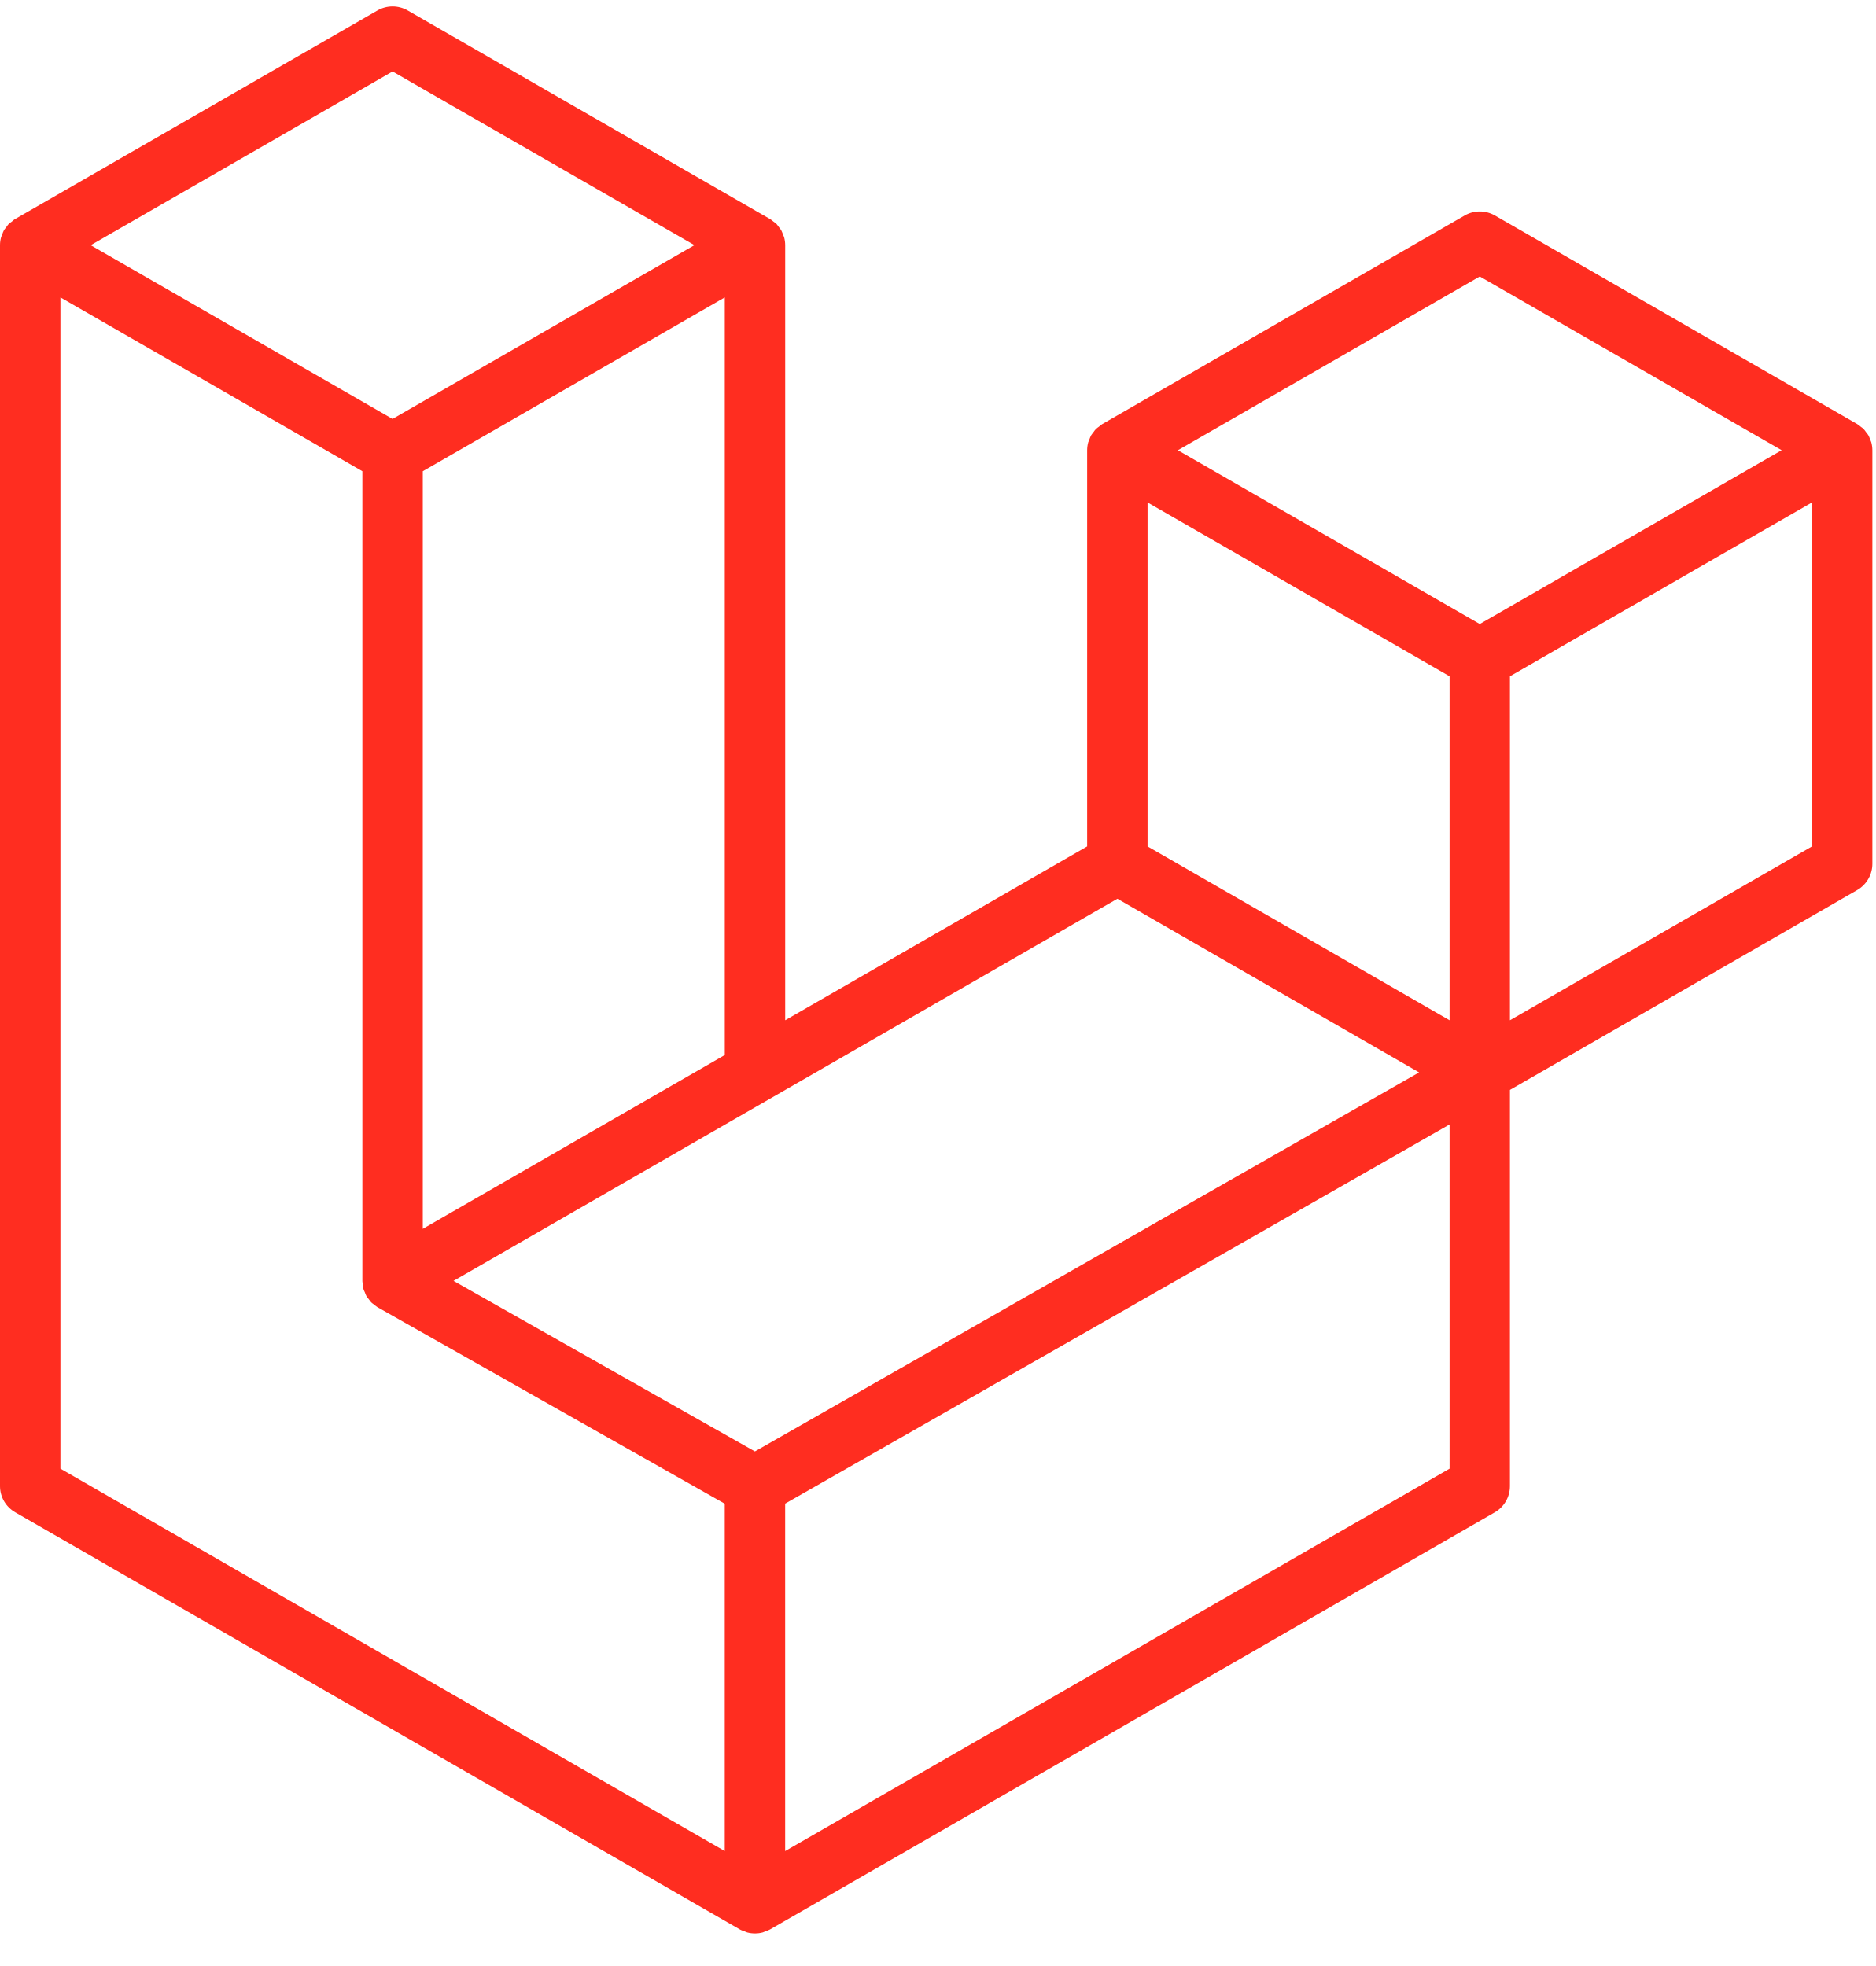
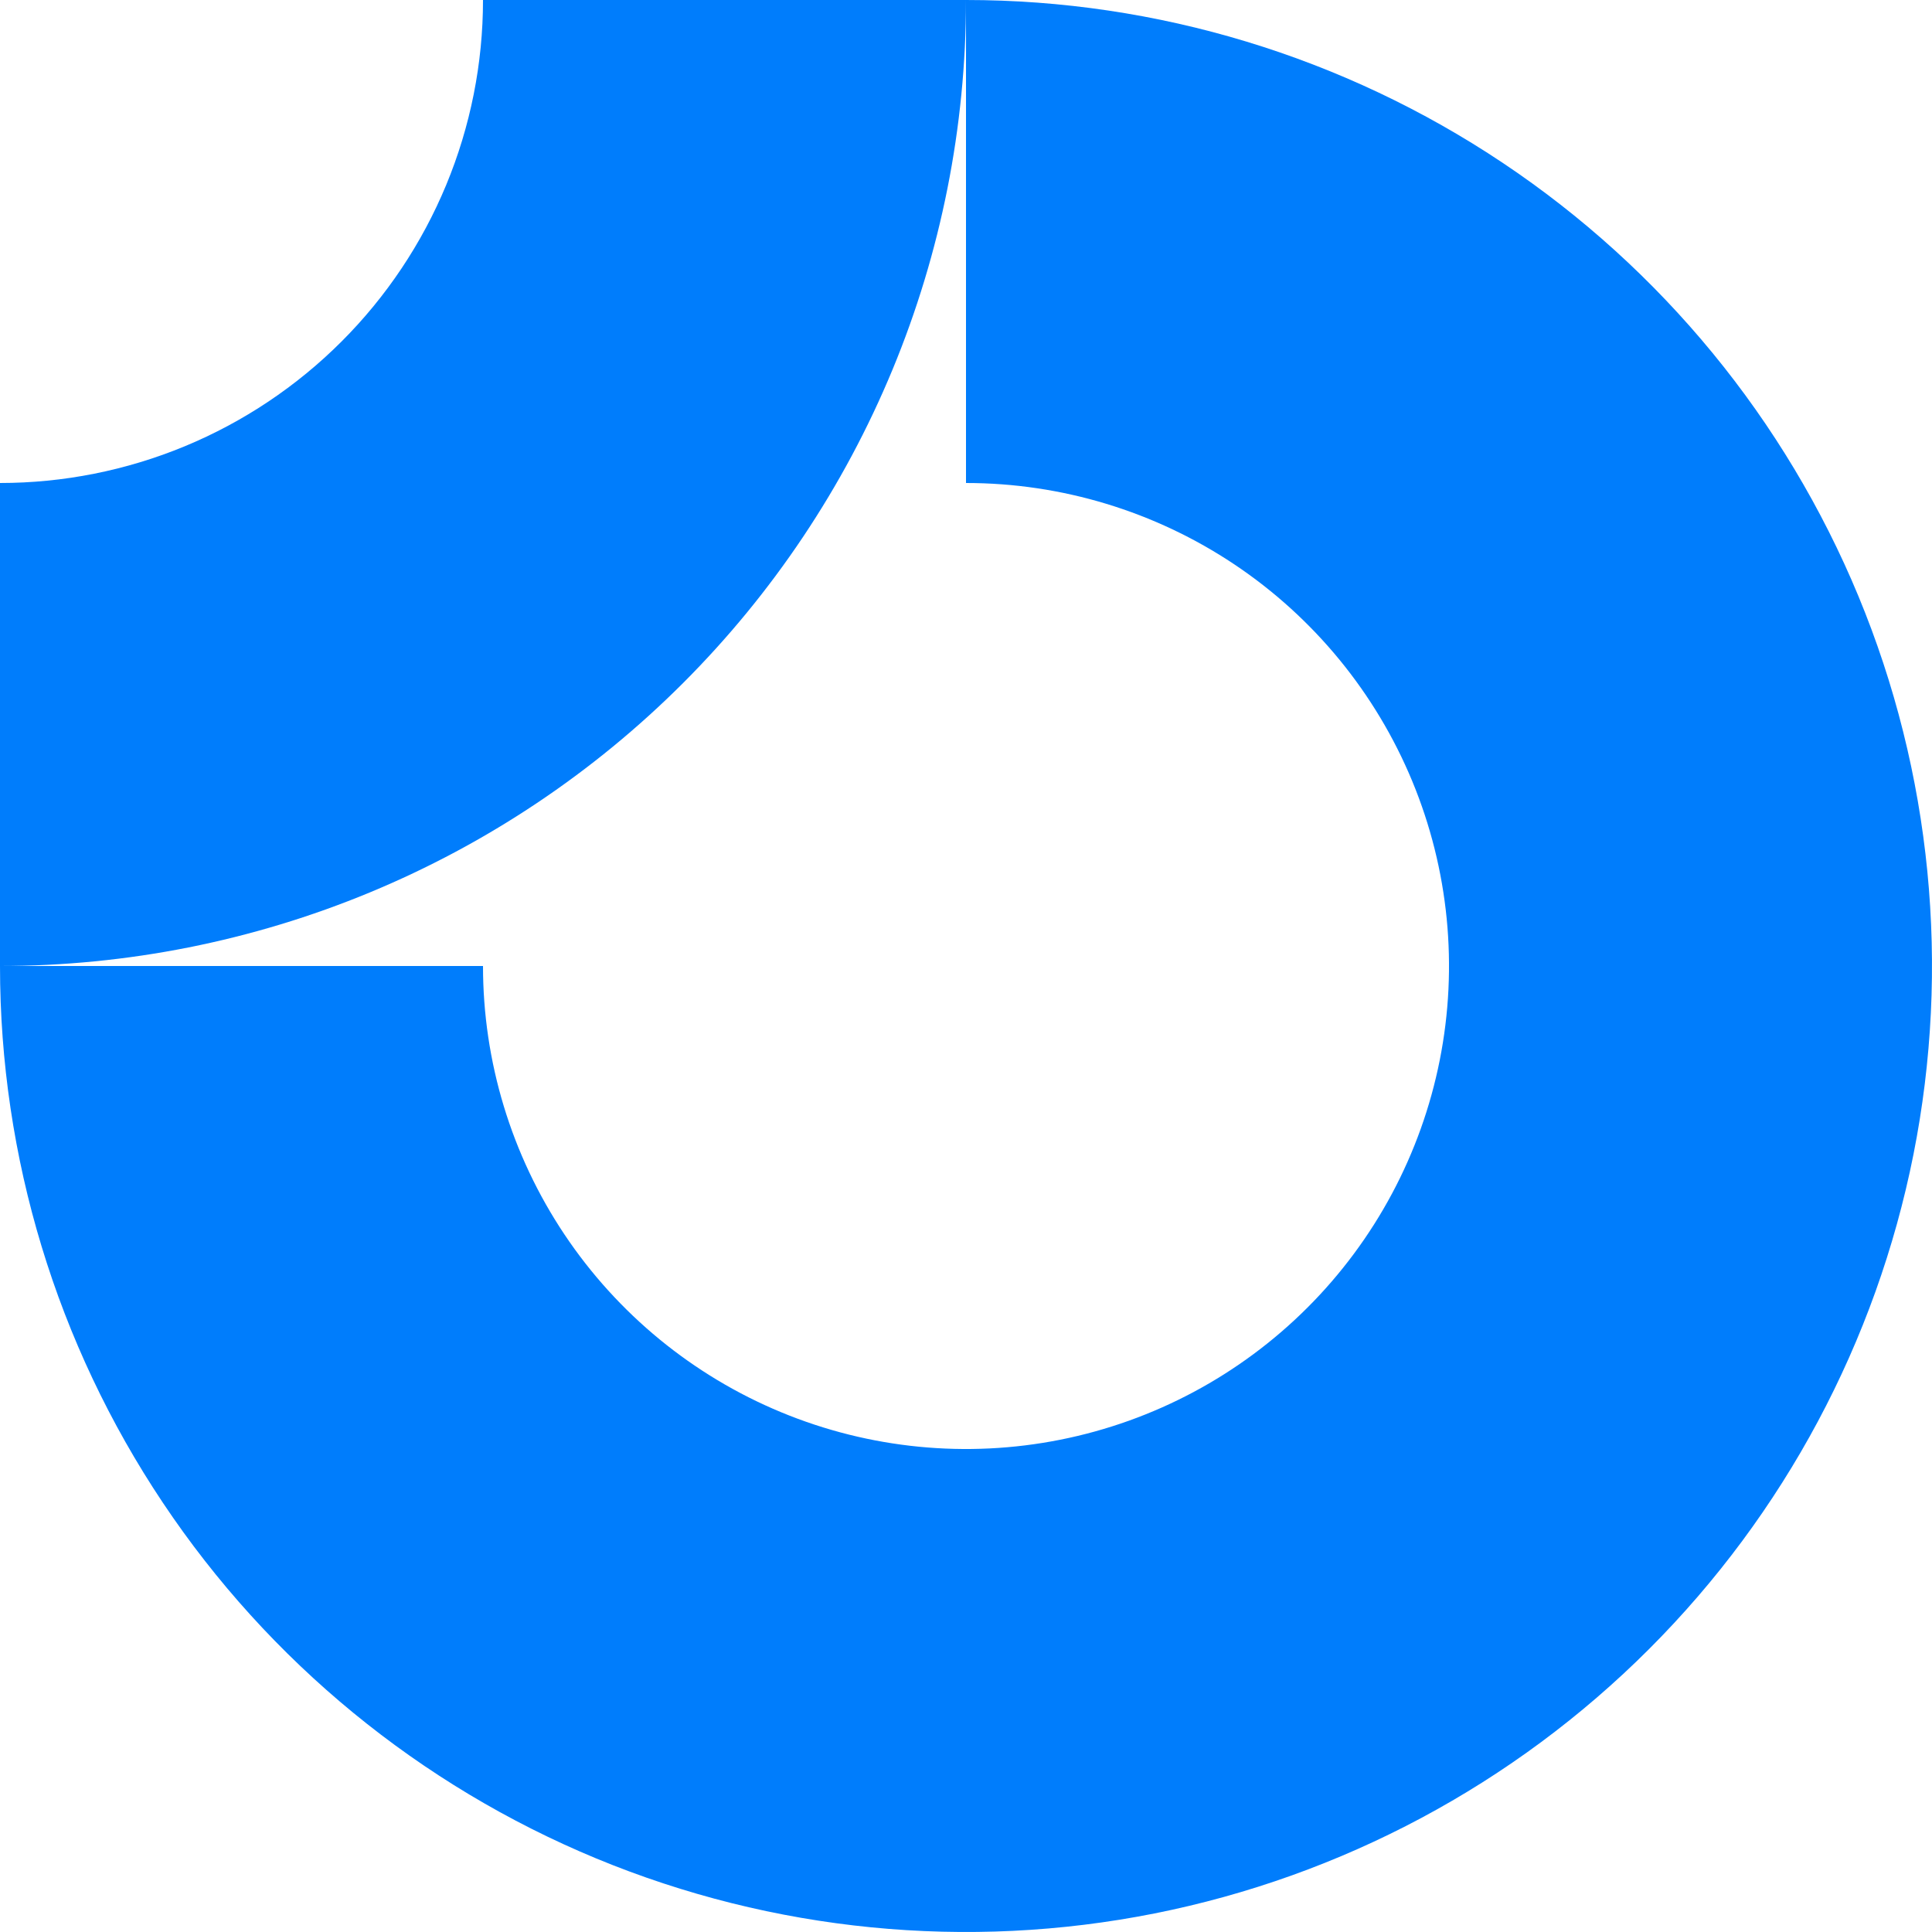
- <svg xmlns="http://www.w3.org/2000/svg" viewBox="0 0 62 65" fill="none">
-   <path d="M61.855 14.625C61.878 14.71 61.889 14.798 61.89 14.886V28.561C61.89 28.737 61.843 28.91 61.755 29.061C61.667 29.213 61.541 29.339 61.389 29.427L49.91 36.035V49.134C49.91 49.49 49.721 49.819 49.412 49.999L25.452 63.792C25.397 63.823 25.337 63.843 25.277 63.864C25.255 63.871 25.234 63.885 25.21 63.891C25.043 63.935 24.867 63.935 24.699 63.891C24.672 63.884 24.647 63.869 24.62 63.859C24.566 63.839 24.508 63.822 24.456 63.792L0.501 49.999C0.349 49.911 0.222 49.785 0.134 49.633C0.047 49.482 0 49.309 0 49.134L0 8.107C0 8.017 0.012 7.93 0.035 7.845C0.042 7.816 0.06 7.79 0.07 7.761C0.088 7.709 0.106 7.655 0.133 7.607C0.152 7.574 0.179 7.548 0.202 7.518C0.231 7.478 0.257 7.437 0.29 7.402C0.319 7.374 0.356 7.352 0.389 7.328C0.425 7.298 0.457 7.265 0.499 7.242L12.478 0.345C12.63 0.258 12.802 0.212 12.976 0.212C13.152 0.212 13.323 0.258 13.475 0.345L25.453 7.242H25.456C25.495 7.266 25.529 7.298 25.565 7.326C25.598 7.351 25.634 7.374 25.663 7.401C25.697 7.437 25.722 7.478 25.752 7.518C25.773 7.548 25.802 7.574 25.82 7.607C25.848 7.657 25.864 7.709 25.884 7.761C25.894 7.79 25.912 7.816 25.919 7.846C25.942 7.931 25.954 8.019 25.954 8.107V33.732L35.935 27.984V14.885C35.935 14.797 35.948 14.709 35.97 14.625C35.979 14.595 35.995 14.569 36.005 14.54C36.025 14.488 36.043 14.435 36.07 14.386C36.089 14.354 36.116 14.327 36.138 14.297C36.167 14.258 36.192 14.216 36.227 14.182C36.256 14.153 36.292 14.132 36.324 14.107C36.362 14.077 36.394 14.044 36.434 14.021L48.415 7.124C48.566 7.037 48.738 6.991 48.913 6.991C49.088 6.991 49.26 7.037 49.412 7.124L61.39 14.021C61.432 14.046 61.465 14.077 61.502 14.105C61.533 14.13 61.569 14.153 61.598 14.18C61.633 14.216 61.658 14.258 61.688 14.297C61.71 14.327 61.738 14.354 61.755 14.386C61.784 14.435 61.8 14.488 61.82 14.54C61.831 14.569 61.847 14.595 61.855 14.625ZM59.893 27.984V16.612L55.701 19.025L49.91 22.359V33.732L59.894 27.984H59.893ZM47.915 48.557V37.177L42.219 40.43L25.953 49.713V61.2L47.915 48.557ZM1.997 9.833V48.557L23.956 61.199V49.715L12.484 43.222L12.48 43.219L12.475 43.217C12.437 43.194 12.404 43.162 12.368 43.135C12.337 43.11 12.301 43.09 12.274 43.062L12.271 43.059C12.239 43.028 12.216 42.989 12.189 42.954C12.164 42.92 12.134 42.892 12.114 42.857L12.113 42.853C12.09 42.816 12.077 42.771 12.06 42.728C12.044 42.691 12.023 42.656 12.013 42.616C12.001 42.569 11.998 42.518 11.993 42.469C11.988 42.432 11.978 42.394 11.978 42.357V15.58L6.188 12.245L1.997 9.833ZM12.978 2.362L2.998 8.107L12.975 13.851L22.954 8.105L12.975 2.362H12.978ZM18.168 38.214L23.957 34.881V9.833L19.766 12.246L13.975 15.58V40.628L18.168 38.214ZM48.913 9.141L38.934 14.886L48.913 20.631L58.891 14.885L48.913 9.141ZM47.915 22.359L42.124 19.025L37.932 16.612V27.984L43.722 31.317L47.915 33.732V22.359ZM24.953 47.987L39.59 39.631L46.907 35.456L36.935 29.715L25.454 36.324L14.991 42.348L24.953 47.987Z" fill="#FF2D20" />
+ <svg xmlns="http://www.w3.org/2000/svg" id="logo-86" width="100%" height="100%" viewBox="0 0 40 40" fill="none">
+   <path class="ccustom" fill-rule="evenodd" clip-rule="evenodd" d="M25.556 11.685C23.911 10.586 21.978 10 20 10V0C23.956 0 27.822 1.173 31.111 3.371C34.4 5.568 36.964 8.692 38.478 12.346C39.991 16.001 40.387 20.022 39.616 23.902C38.844 27.781 36.939 31.345 34.142 34.142C31.345 36.939 27.781 38.844 23.902 39.616C20.022 40.387 16.001 39.991 12.346 38.478C8.692 36.964 5.568 34.4 3.371 31.111C1.173 27.822 0 23.956 0 20H10C10 21.978 10.586 23.911 11.685 25.556C12.784 27.2 14.346 28.482 16.173 29.239C18 29.996 20.011 30.194 21.951 29.808C23.891 29.422 25.672 28.47 27.071 27.071C28.47 25.672 29.422 23.891 29.808 21.951C30.194 20.011 29.996 18 29.239 16.173C28.482 14.346 27.2 12.784 25.556 11.685Z" fill="#007DFC" />
+   <path class="ccustom" fill-rule="evenodd" clip-rule="evenodd" d="M10 5.16562e-07C10 1.313 9.741 2.614 9.239 3.827C8.736 5.04 8 6.142 7.071 7.071C6.142 8 5.04 8.736 3.827 9.239C2.614 9.741 1.313 10 5.4439e-06 10L5.00679e-06 20C2.626 20 5.227 19.483 7.654 18.478C10.08 17.473 12.285 15.999 14.142 14.142C15.999 12.285 17.473 10.08 18.478 7.654C19.483 5.227 20 2.626 20 -3.81469e-06L10 5.16562e-07Z" fill="#007DFC" />
</svg>
